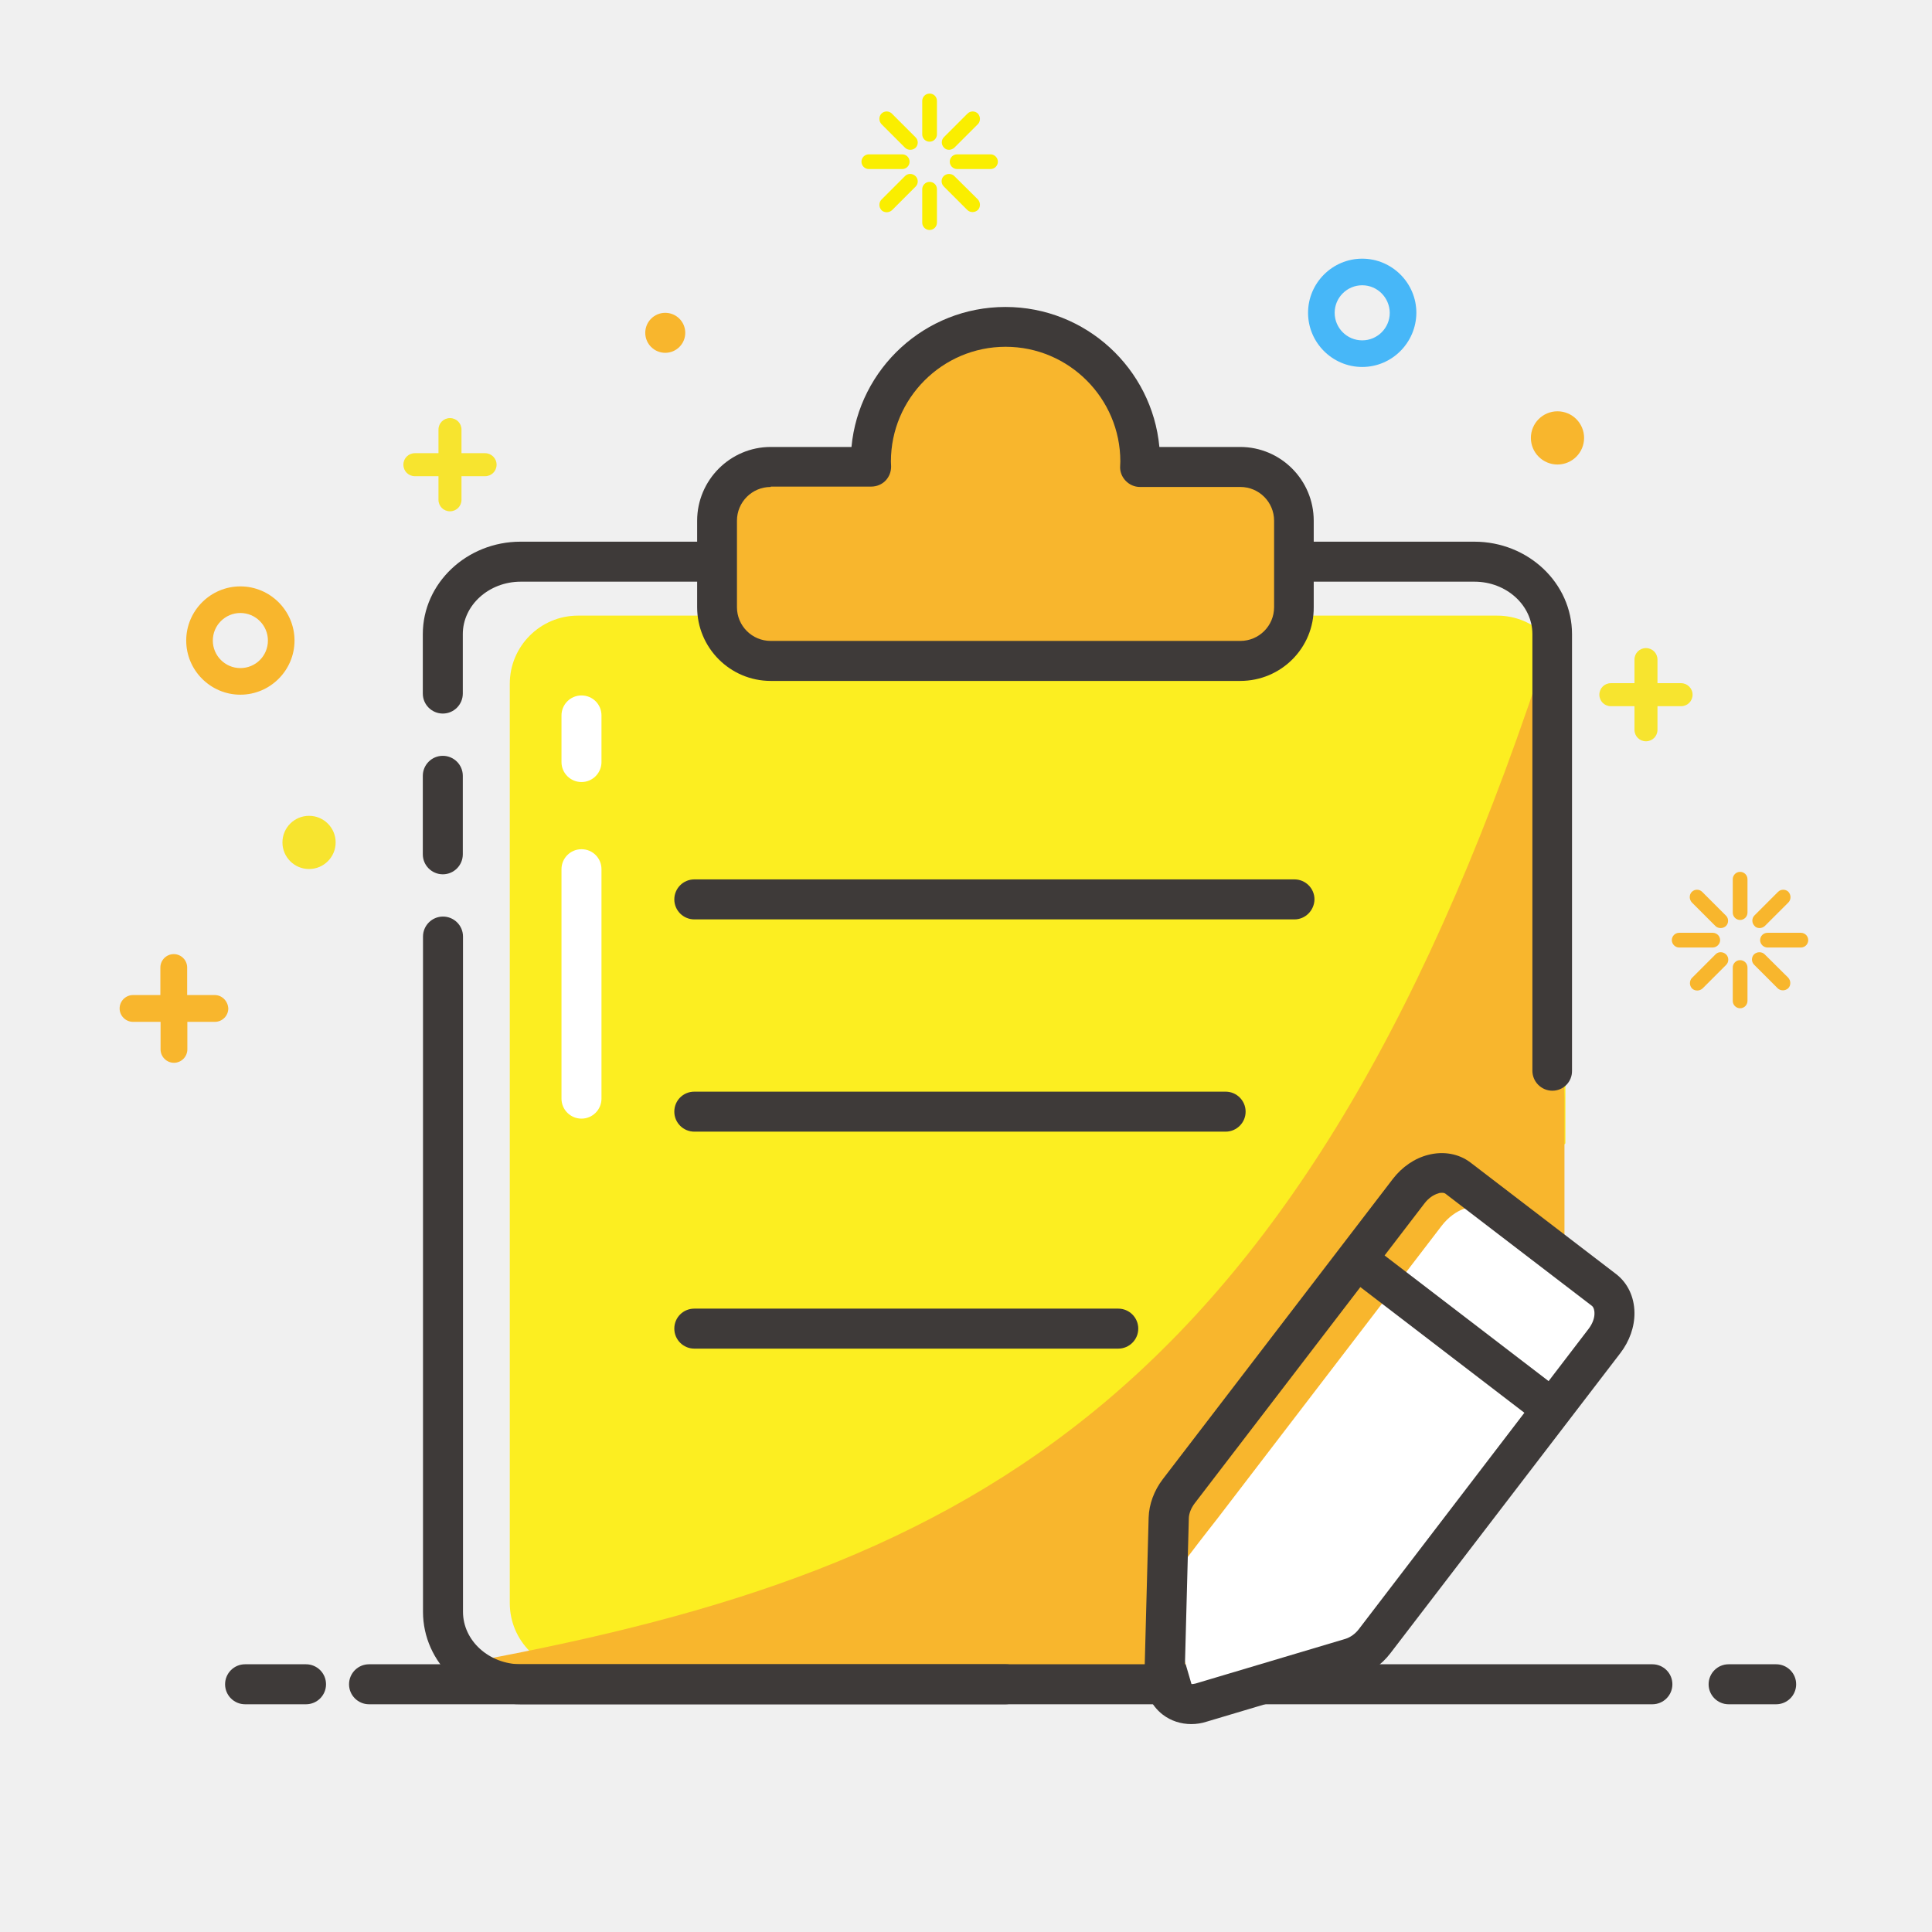
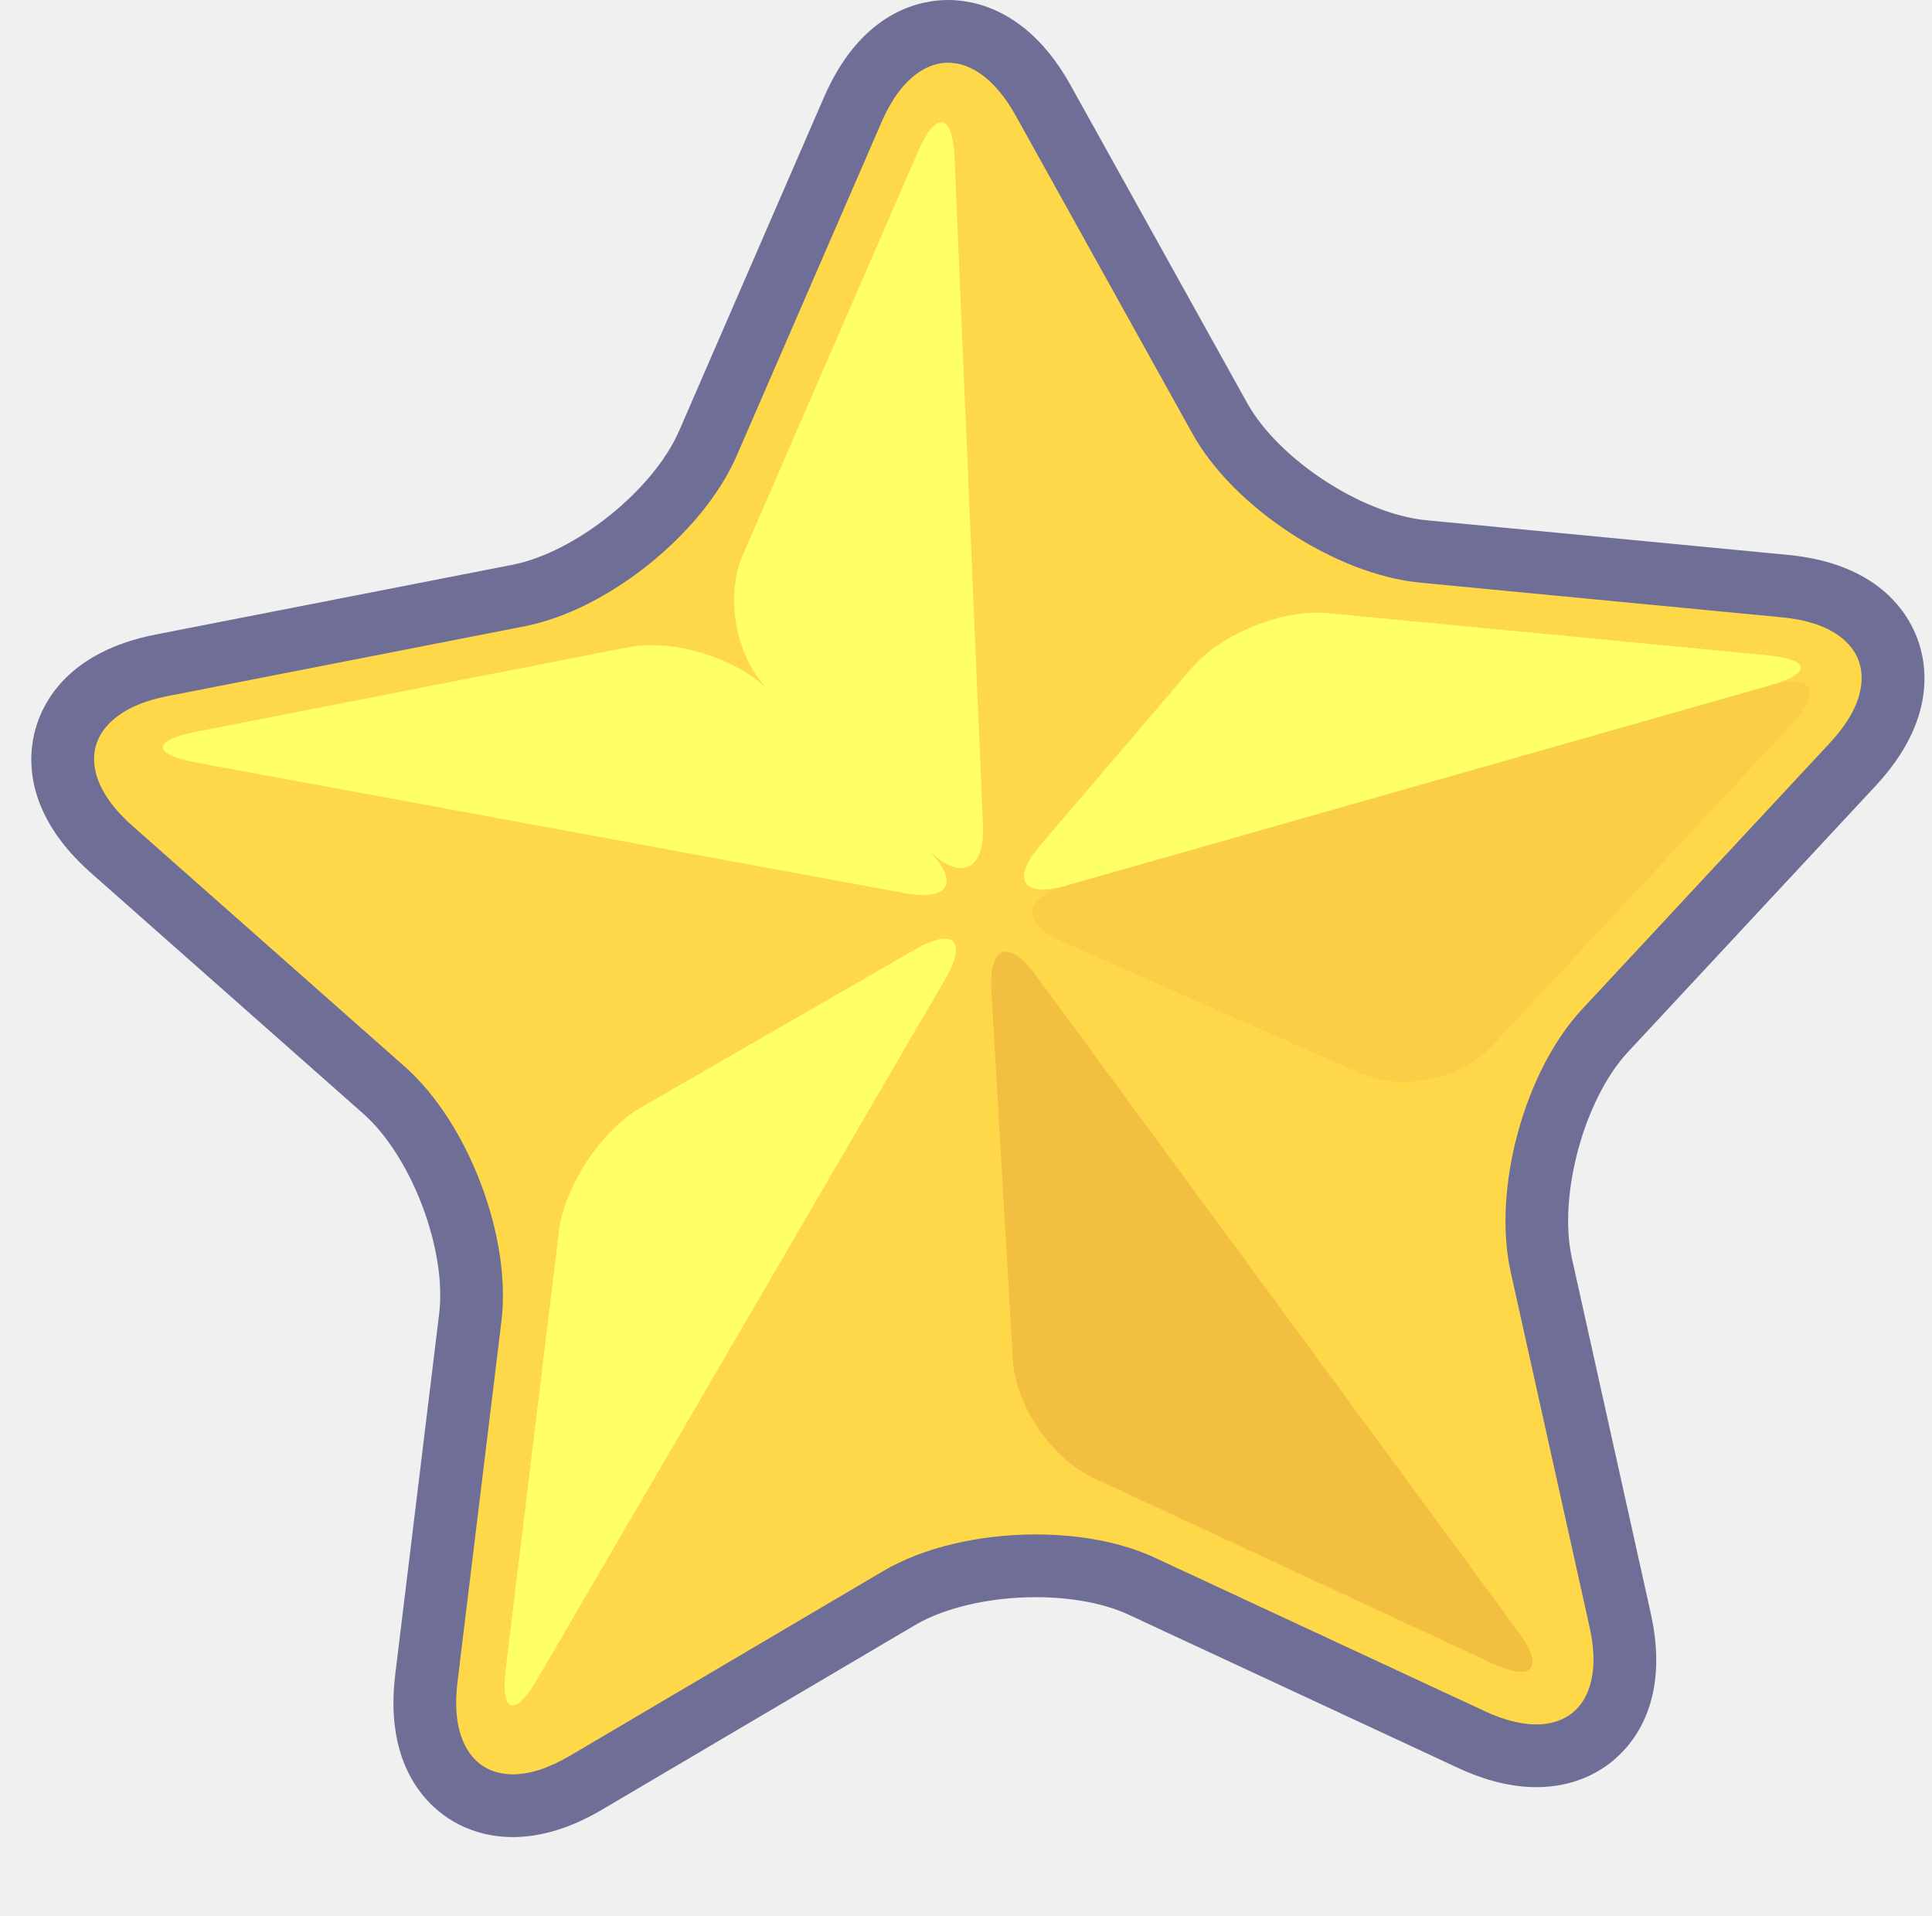
- <svg xmlns="http://www.w3.org/2000/svg" t="1720452054916" class="icon" viewBox="0 0 1024 1024" version="1.1" p-id="1404" width="200" height="200">
-   <path d="M829.7 606V362.4c0-19.9-16.2-36.1-36.1-36.1H306.3c-19.9 0-36.1 16.2-36.1 36.1v487.3c0 19.9 16.2 36.1 36.1 36.1h219.5L829.7 606z" fill="#FCEE21" p-id="1405" />
-   <path d="M253.2 880.2c5.7 3.4 12.3 5.5 19.4 5.5h441.9c20.9 0 114.7-197.2 114.7-218.1v-85.3l-6.5-246.2C692.3 743 512.8 831.6 253.2 880.2z" fill="#F8B62D" p-id="1406" />
-   <path d="M822.8 578.1c-5.8 0-10.6-4.7-10.6-10.6V336.1c0-15.3-13.8-27.8-30.7-27.8H276c-16.9 0-30.7 12.5-30.7 27.8v31.5c0 5.8-4.7 10.6-10.6 10.6-5.8 0-10.6-4.7-10.6-10.6v-31.5c0-27 23.3-49 51.8-49h505.5c28.6 0 51.8 22 51.8 49v231.4c0.1 5.9-4.6 10.6-10.4 10.6zM234.7 463.4c-5.8 0-10.6-4.7-10.6-10.6v-41.6c0-5.8 4.7-10.6 10.6-10.6 5.8 0 10.6 4.7 10.6 10.6v41.6c0 5.8-4.7 10.6-10.6 10.6zM533 903.3H276c-28.6 0-51.8-22-51.8-49V496.4c0-5.8 4.7-10.6 10.6-10.6 5.8 0 10.6 4.7 10.6 10.6v357.9c0 15.3 13.8 27.8 30.7 27.8h257c5.8 0 10.6 4.7 10.6 10.6-0.1 5.9-4.9 10.6-10.7 10.6z" fill="#3E3A39" p-id="1407" />
-   <path d="M368 589.2h281.6" fill="#FCEE21" p-id="1408" />
-   <path d="M649.6 599.8H368c-5.8 0-10.6-4.7-10.6-10.6s4.7-10.6 10.6-10.6h281.6c5.8 0 10.6 4.7 10.6 10.6s-4.8 10.6-10.6 10.6z" fill="#3E3A39" p-id="1409" />
-   <path d="M368 704.2h224.7" fill="#FCEE21" p-id="1410" />
-   <path d="M592.7 714.8H368c-5.8 0-10.6-4.7-10.6-10.6s4.7-10.6 10.6-10.6h224.7c5.8 0 10.6 4.7 10.6 10.6s-4.8 10.6-10.6 10.6z" fill="#3E3A39" p-id="1411" />
-   <path d="M368 476.7h318.1" fill="#FCEE21" p-id="1412" />
-   <path d="M686.1 487.3H368c-5.8 0-10.6-4.7-10.6-10.6 0-5.8 4.7-10.6 10.6-10.6h318.1c5.8 0 10.6 4.7 10.6 10.6-0.1 5.8-4.8 10.6-10.6 10.6z" fill="#3E3A39" p-id="1413" />
-   <path d="M722 194.5c-15.8 0-28.7-12.9-28.7-28.7 0-15.8 12.9-28.7 28.7-28.7s28.7 12.9 28.7 28.7c-0.1 15.8-12.9 28.7-28.7 28.7z m0-43.3c-8 0-14.6 6.5-14.6 14.6 0 8 6.5 14.6 14.6 14.6 8 0 14.6-6.5 14.6-14.6-0.1-8.1-6.6-14.6-14.6-14.6z" fill="#47B7F8" p-id="1414" />
-   <path d="M257.1 240.2h-12.5v-12.5c0-3.4-2.7-6.1-6.1-6.1-3.4 0-6.1 2.7-6.1 6.1v12.5h-12.5c-3.4 0-6.1 2.7-6.1 6.1s2.7 6.1 6.1 6.1h12.5v12.5c0 3.4 2.7 6.1 6.1 6.1 3.4 0 6.1-2.7 6.1-6.1v-12.5h12.5c3.4 0 6.1-2.7 6.1-6.1s-2.8-6.1-6.1-6.1zM891 362.1h-12.5v-12.5c0-3.4-2.7-6.1-6.1-6.1-3.4 0-6.1 2.7-6.1 6.1v12.5h-12.5c-3.4 0-6.1 2.7-6.1 6.1s2.7 6.1 6.1 6.1h12.5v12.5c0 3.4 2.7 6.1 6.1 6.1 3.4 0 6.1-2.7 6.1-6.1v-12.5H891c3.4 0 6.1-2.7 6.1-6.1s-2.8-6.1-6.1-6.1z" fill="#F7E42F" p-id="1415" />
-   <path d="M113.8 527.4H99.2v-14.6c0-3.9-3.2-7.1-7.1-7.1-3.9 0-7.1 3.2-7.1 7.1v14.6H70.5c-3.9 0-7.1 3.2-7.1 7.1 0 3.9 3.2 7.1 7.1 7.1h14.6v14.6c0 3.9 3.2 7.1 7.1 7.1 3.9 0 7.1-3.2 7.1-7.1v-14.6h14.6c3.9 0 7.1-3.2 7.1-7.1-0.2-3.9-3.3-7.1-7.2-7.1z" fill="#F8B62D" p-id="1416" />
-   <path d="M352.6 176.4m-10.6 0a10.6 10.6 0 1 0 21.2 0 10.6 10.6 0 1 0-21.2 0Z" fill="#F8B62D" p-id="1417" />
-   <path d="M825.5 232.1m-14.1 0a14.1 14.1 0 1 0 28.2 0 14.1 14.1 0 1 0-28.2 0Z" fill="#F8B62D" p-id="1418" />
-   <path d="M163.8 446.5m-14.1 0a14.1 14.1 0 1 0 28.2 0 14.1 14.1 0 1 0-28.2 0Z" fill="#F7E42F" p-id="1419" />
-   <path d="M127.4 368.2c-15.8 0-28.7-12.9-28.7-28.7 0-15.8 12.9-28.7 28.7-28.7s28.7 12.9 28.7 28.7c0 15.8-12.9 28.7-28.7 28.7z m0-43.3c-8 0-14.6 6.5-14.6 14.6 0 8 6.5 14.6 14.6 14.6s14.6-6.5 14.6-14.6c0-8-6.5-14.6-14.6-14.6z" fill="#F8B62D" p-id="1420" />
-   <path d="M472.7 60.2c-1.5-1.5-4-1.5-5.5 0-0.7 0.7-1.1 1.7-1.1 2.8s0.4 2 1.1 2.8l12.5 12.5c0.7 0.7 1.7 1.1 2.8 1.1s2-0.4 2.8-1.1c1.5-1.5 1.5-4 0-5.5l-12.6-12.6zM505.8 93.3c-0.7-0.7-1.7-1.1-2.8-1.1-1 0-2 0.4-2.8 1.1-1.5 1.5-1.5 4 0 5.5l12.5 12.5c0.7 0.7 1.7 1.1 2.8 1.1 1 0 2-0.4 2.8-1.1 0.7-0.7 1.1-1.7 1.1-2.8 0-1-0.4-2-1.1-2.8l-12.5-12.4zM503 79.4c1 0 2-0.4 2.8-1.1l12.5-12.5c0.7-0.7 1.1-1.7 1.1-2.8 0-1-0.4-2-1.1-2.8-1.5-1.5-4-1.5-5.5 0l-12.5 12.5c-1.5 1.5-1.5 4 0 5.5 0.7 0.8 1.6 1.2 2.7 1.2zM479.7 93.3l-12.5 12.5c-0.7 0.7-1.1 1.7-1.1 2.8 0 1 0.4 2 1.1 2.8 0.7 0.7 1.7 1.1 2.8 1.1 1 0 2-0.4 2.8-1.1l12.5-12.5c1.5-1.5 1.5-4 0-5.5-1.6-1.6-4.1-1.6-5.6-0.1zM482.1 85.7c0-2.2-1.8-3.9-3.9-3.9h-17.7c-2.2 0-3.9 1.8-3.9 3.9 0 2.2 1.8 3.9 3.9 3.9h17.7c2.1 0 3.9-1.7 3.9-3.9zM525 81.8h-17.7c-2.2 0-3.9 1.8-3.9 3.9 0 2.2 1.8 3.9 3.9 3.9H525c2.2 0 3.9-1.8 3.9-3.9 0-2.1-1.8-3.9-3.9-3.9zM492.7 49.6c-2.2 0-3.9 1.8-3.9 3.9v17.7c0 2.2 1.8 3.9 3.9 3.9 2.2 0 3.9-1.8 3.9-3.9V53.5c0-2.2-1.7-3.9-3.9-3.9zM492.7 96.4c-2.2 0-3.9 1.8-3.9 3.9V118c0 2.2 1.8 3.9 3.9 3.9 2.2 0 3.9-1.8 3.9-3.9v-17.7c0-2.2-1.7-3.9-3.9-3.9z" fill="#FAEE00" p-id="1421" />
-   <path d="M902.2 472.7c-1.5-1.5-4-1.5-5.5 0-0.7 0.7-1.1 1.7-1.1 2.8 0 1 0.4 2 1.1 2.8l12.5 12.5c0.7 0.7 1.7 1.1 2.8 1.1 1 0 2-0.4 2.8-1.1 1.5-1.5 1.5-4 0-5.5l-12.6-12.6zM935.3 505.8c-0.7-0.7-1.7-1.1-2.8-1.1-1 0-2 0.4-2.8 1.1-1.5 1.5-1.5 4 0 5.5l12.5 12.5c0.7 0.7 1.7 1.1 2.8 1.1 1 0 2-0.4 2.8-1.1 0.7-0.7 1.1-1.7 1.1-2.8 0-1-0.4-2-1.1-2.8l-12.5-12.4zM932.6 491.9c1 0 2-0.4 2.8-1.1l12.5-12.5c0.7-0.7 1.1-1.7 1.1-2.8 0-1-0.4-2-1.1-2.8-1.5-1.5-4-1.5-5.5 0l-12.5 12.5c-1.5 1.5-1.5 4 0 5.5 0.6 0.8 1.6 1.2 2.7 1.2zM909.3 505.8l-12.5 12.5c-0.7 0.7-1.1 1.7-1.1 2.8s0.4 2 1.1 2.8c0.7 0.7 1.7 1.1 2.8 1.1 1 0 2-0.4 2.8-1.1l12.5-12.5c1.5-1.5 1.5-4 0-5.5-1.6-1.6-4.2-1.6-5.6-0.1zM911.7 498.3c0-2.2-1.8-3.9-3.9-3.9H890c-2.2 0-3.9 1.8-3.9 3.9s1.8 3.9 3.9 3.9h17.7c2.2 0 4-1.8 4-3.9zM954.5 494.4h-17.7c-2.2 0-3.9 1.8-3.9 3.9s1.8 3.9 3.9 3.9h17.7c2.2 0 3.9-1.8 3.9-3.9s-1.7-3.9-3.9-3.9zM922.3 462.1c-2.2 0-3.9 1.8-3.9 3.9v17.7c0 2.2 1.8 3.9 3.9 3.9 2.2 0 3.9-1.8 3.9-3.9V466c0-2.2-1.8-3.9-3.9-3.9zM922.3 508.9c-2.2 0-3.9 1.8-3.9 3.9v17.7c0 2.2 1.8 3.9 3.9 3.9 2.2 0 3.9-1.8 3.9-3.9v-17.7c0-2.2-1.8-3.9-3.9-3.9z" fill="#F8B62D" p-id="1422" />
-   <path d="M941.4 903.3h-25.2c-5.8 0-10.6-4.7-10.6-10.6 0-5.8 4.7-10.6 10.6-10.6h25.2c5.8 0 10.6 4.7 10.6 10.6 0 5.9-4.8 10.6-10.6 10.6zM162.2 903.3h-32.3c-5.8 0-10.6-4.7-10.6-10.6 0-5.8 4.7-10.6 10.6-10.6h32.3c5.8 0 10.6 4.7 10.6 10.6 0 5.9-4.8 10.6-10.6 10.6z" fill="#3E3A39" p-id="1423" />
-   <path d="M875.8 903.3H195.6c-5.8 0-10.6-4.7-10.6-10.6 0-5.8 4.7-10.6 10.6-10.6h680.2c5.8 0 10.6 4.7 10.6 10.6 0 5.9-4.8 10.6-10.6 10.6z" fill="#3E3A39" p-id="1424" />
-   <path d="M657.4 247.6h-53.2c0-0.9 0.1-1.9 0.1-2.8 0-39.4-32-71.4-71.4-71.4-39.4 0-71.4 32-71.4 71.4 0 1 0.1 1.9 0.1 2.8h-53.2c-15.7 0-28.5 12.7-28.5 28.5v45.8c0 15.7 12.7 28.5 28.5 28.5h248.9c15.7 0 28.5-12.7 28.5-28.5V276c0.1-15.7-12.6-28.4-28.4-28.4z" fill="#F8B62D" p-id="1425" />
-   <path d="M657.4 360.9H408.5c-21.5 0-39-17.5-39-39.1V276c0-21.5 17.5-39.1 39-39.1h42.8c3.9-41.6 39-74.2 81.6-74.2s77.7 32.6 81.6 74.2h42.8c21.5 0 39 17.5 39 39.1v45.8c0.2 21.6-17.3 39.1-38.9 39.1zM408.5 258.1c-9.9 0-17.9 8-17.9 17.9v45.8c0 9.9 8 17.9 17.9 17.9h248.9c9.9 0 17.9-8 17.9-17.9V276c0-9.9-8-17.9-17.9-17.9h-53.2c-2.9 0-5.6-1.2-7.6-3.3-2-2.1-3.1-4.9-2.9-7.8l0.1-2.4c0-33.5-27.3-60.8-60.8-60.8s-60.8 27.3-60.8 60.8l0.1 2.4c0.1 2.9-1 5.7-2.9 7.7s-4.7 3.2-7.6 3.2h-53.3z" fill="#3E3A39" p-id="1426" />
-   <path d="M308.2 414.5c-5.8 0-10.6-4.7-10.6-10.6v-24.7c0-5.8 4.7-10.6 10.6-10.6s10.6 4.7 10.6 10.6v24.7c0 5.8-4.7 10.6-10.6 10.6z" fill="#FFFFFF" p-id="1427" />
-   <path d="M308.2 592.9c-5.8 0-10.6-4.7-10.6-10.6V460.7c0-5.8 4.7-10.6 10.6-10.6s10.6 4.7 10.6 10.6v121.6c0 5.8-4.7 10.6-10.6 10.6z" fill="#FFFFFF" p-id="1428" />
-   <path d="M721 880.7l-72.4 27.1c-9.8 3.7-17.3-2.1-16.3-12.5l-15-51.3c0.4-4.5 24.8-35 28-39.2l118.8-155.1c7-9.1 17.7-12.7 23.8-8l65 49.8c6.2 4.7 5.5 15.9-1.5 25.1L732.6 871.7c-3.2 4.2-7.4 7.4-11.6 9z" fill="#FFFFFF" p-id="1429" />
-   <path d="M821.8 746.1l-101.8-78" fill="#FCEE21" p-id="1430" />
-   <path d="M821.8 756.7c-2.2 0-4.5-0.7-6.4-2.2l-101.8-78c-4.6-3.6-5.5-10.2-2-14.8 3.6-4.6 10.2-5.5 14.8-2l101.8 78c4.6 3.6 5.5 10.2 2 14.8-2 2.7-5.2 4.2-8.4 4.2z" fill="#3E3A39" p-id="1431" />
-   <path d="M631.4 913.8c-5.5 0-10.8-1.7-15.1-5-6.4-4.9-9.9-12.7-9.7-21.5l2.2-82.9c0.2-7.1 2.9-14.4 7.5-20.4l121.9-159.1c4.9-6.4 11.6-11 18.8-12.8 8.1-2.1 16.2-0.6 22.3 4l77.3 59.2c6.1 4.7 9.6 12.1 9.7 20.4 0.1 7.5-2.6 15.1-7.5 21.5L736.9 876.3c-4.6 6-10.9 10.5-17.8 12.5l-79.5 23.7c-2.7 0.9-5.5 1.3-8.2 1.3z m132.9-281.6c-0.8 0-1.5 0.1-1.9 0.3-2.6 0.7-5.3 2.6-7.3 5.2L633.2 796.8c-1.9 2.5-3.1 5.5-3.1 8.1l-2.2 82.9c-0.1 1.9 0.5 3.5 1.4 4.2 0.9 0.7 2.6 0.8 4.4 0.3l79.5-23.7c2.5-0.8 5.1-2.6 7-5.1L842 704.3c2-2.6 3.2-5.7 3.1-8.4 0-0.8-0.2-2.9-1.4-3.8l-77.3-59.2c-0.5-0.5-1.3-0.7-2.1-0.7z m-48.1 246.5z" fill="#3E3A39" p-id="1432" />
+ <svg xmlns="http://www.w3.org/2000/svg" t="1722500524007" class="icon" viewBox="0 0 1033 1024" version="1.1" p-id="2153" width="201.758" height="200">
+   <path d="M504.931 16.812c-11.757 0.574-33.763 6.782-49.02 41.924L378.501 236.99c-15.852 36.492-62.224 73.767-101.268 81.396l-190.728 37.284c-37.598 7.348-48.387 27.509-51.485 38.864-3.089 11.355-3.986 34.203 24.718 59.579l145.602 128.714c29.81 26.348 50.927 81.97 46.12 121.467l-23.485 192.899c-4.627 38.026 11.2 54.524 21.05 60.974 9.85 6.442 31.302 14.36 64.303-5.109l167.402-98.698c34.27-20.212 93.698-23.112 129.77-6.338l176.225 81.962c34.735 16.154 55.316 6.195 64.5-1.186 9.171-7.377 23.326-25.338 15.018-62.731l-42.146-189.726c-8.63-38.839 6.975-96.259 34.086-125.378l132.39-142.253c26.101-28.041 22.978-50.697 18.803-61.7-4.183-11.007-16.879-30.016-55.014-33.675l-193.448-18.539c-39.598-3.798-89.389-36.391-108.72-71.164l-94.398-169.867c-18.59-33.49-41.107-37.523-52.864-36.953z" fill="#FFD84A" p-id="2154" />
+   <path d="M274.211 982.131c-15.861 0-27.442-5.399-34.362-9.926-13.111-8.588-34.237-30.003-28.515-77.032l23.485-192.899c4.158-34.153-14.805-84.095-40.578-106.88l-145.606-128.714c-35.498-31.382-33.901-61.427-29.789-76.542 4.129-15.127 17.986-41.84 64.449-50.919l190.724-37.284c33.763-6.593 75.398-40.063 89.104-71.621L440.532 52.059C459.398 8.605 488.467 0.83 504.109 0.067c0.901-0.046 1.84-0.067 2.817-0.067 15.014 0 43.487 5.927 65.527 45.633l94.398 169.858c16.716 30.07 61.419 59.331 95.664 62.618l193.448 18.539c47.142 4.527 63.519 29.768 69.085 44.409 5.558 14.654 10.064 44.405-22.207 79.078l-132.39 142.253c-23.439 25.183-37.456 76.731-29.986 110.322l42.146 189.726c10.273 46.241-8.672 69.613-20.878 79.43-7.708 6.195-20.949 13.576-40.293 13.576h-0.004c-13.099-0.004-27.157-3.45-41.777-10.253l-176.225-81.962c-12.973-6.032-30.615-9.351-49.674-9.351-24.546 0-48.664 5.579-64.512 14.93l-167.402 98.698c-16.448 9.703-32.472 14.624-47.633 14.624zM506.926 33.532c-0.415 0-0.809 0.008-1.186 0.025-7.863 0.386-22.806 5.038-34.45 31.856L393.88 243.667c-18.061 41.58-68.947 82.481-113.432 91.17L89.724 372.126c-28.683 5.604-36.45 19.21-38.529 26.822-2.066 7.591-2.263 23.234 19.65 42.603l145.602 128.714c33.96 30.02 57.135 91.057 51.657 136.058l-23.485 192.899c-3.533 29.026 7 40.608 13.593 44.921 3.102 2.029 8.4 4.451 15.999 4.451 9.083 0 19.382-3.357 30.598-9.976l167.402-98.698c21.096-12.445 50.818-19.579 81.547-19.579 24.189 0 46.25 4.313 63.812 12.482l176.225 81.962c10.165 4.728 19.466 7.121 27.639 7.126h0.004c9.586 0 15.777-3.362 19.285-6.178 6.141-4.942 15.496-17.487 9.159-46.023l-42.15-189.731c-9.833-44.263 7.293-107.262 38.181-140.438l132.39-142.253c19.914-21.398 18.2-36.957 15.4-44.33-2.796-7.36-11.837-20.14-40.939-22.932l-193.448-18.539c-45.122-4.33-99.746-40.084-121.773-79.711L543.141 61.913C532.977 43.609 520.121 33.532 506.926 33.532z" fill="#6E6E96" p-id="2155" />
+   <path d="M397.133 296.816c-9.724 22.391-3.559 54.834 13.702 72.095l85.26 85.26c17.257 17.265 30.527 11.435 29.488-12.956l-15.19-356.504c-1.04-24.382-9.842-26.021-19.566-3.63L397.133 296.816z" fill="#FFFF66" p-id="2156" />
+   <path d="M958.13 386.964c16.628-17.869 11.02-27.027-12.461-20.346l-375.513 106.797c-23.489 6.677-24.42 20.212-2.087 30.074l158.998 70.229c22.324 9.867 54.201 3.316 70.825-14.566l160.239-172.189z" fill="#8F0000" opacity=".05" p-id="2157" />
+   <path d="M530.059 529.862c-1.434-24.37 9.234-28.213 23.691-8.542l257.868 350.824c14.457 19.663 8.178 27.333-13.945 17.043l-213.287-99.189c-22.136-10.299-41.408-38.659-42.838-63.02l-11.489-197.116z" fill="#8F0000" opacity=".12" p-id="2158" />
+   <path d="M505.124 523.902c12.298-21.092 5.047-28.373-16.104-16.179l-146.348 84.372c-21.146 12.193-40.868 41.987-43.814 66.218l-28.415 233.478c-2.955 24.231 4.69 26.801 16.976 5.713l217.705-373.601zM105.137 407.716c-24.009-4.426-24.043-11.875-0.088-16.561l230.841-45.118c23.955-4.682 57.68 5.612 74.941 22.873l85.26 85.26c17.257 17.265 11.741 27.769-12.264 23.339L105.137 407.716zM570.156 473.415c-23.485 6.681-29.718-3.047-13.866-21.599l80.75-94.507c15.857-18.564 48.71-31.843 73.008-29.513l234.132 22.442c24.303 2.331 24.965 9.699 1.484 16.381l-375.508 106.797z" fill="#FFFF66" p-id="2159" />
</svg>
